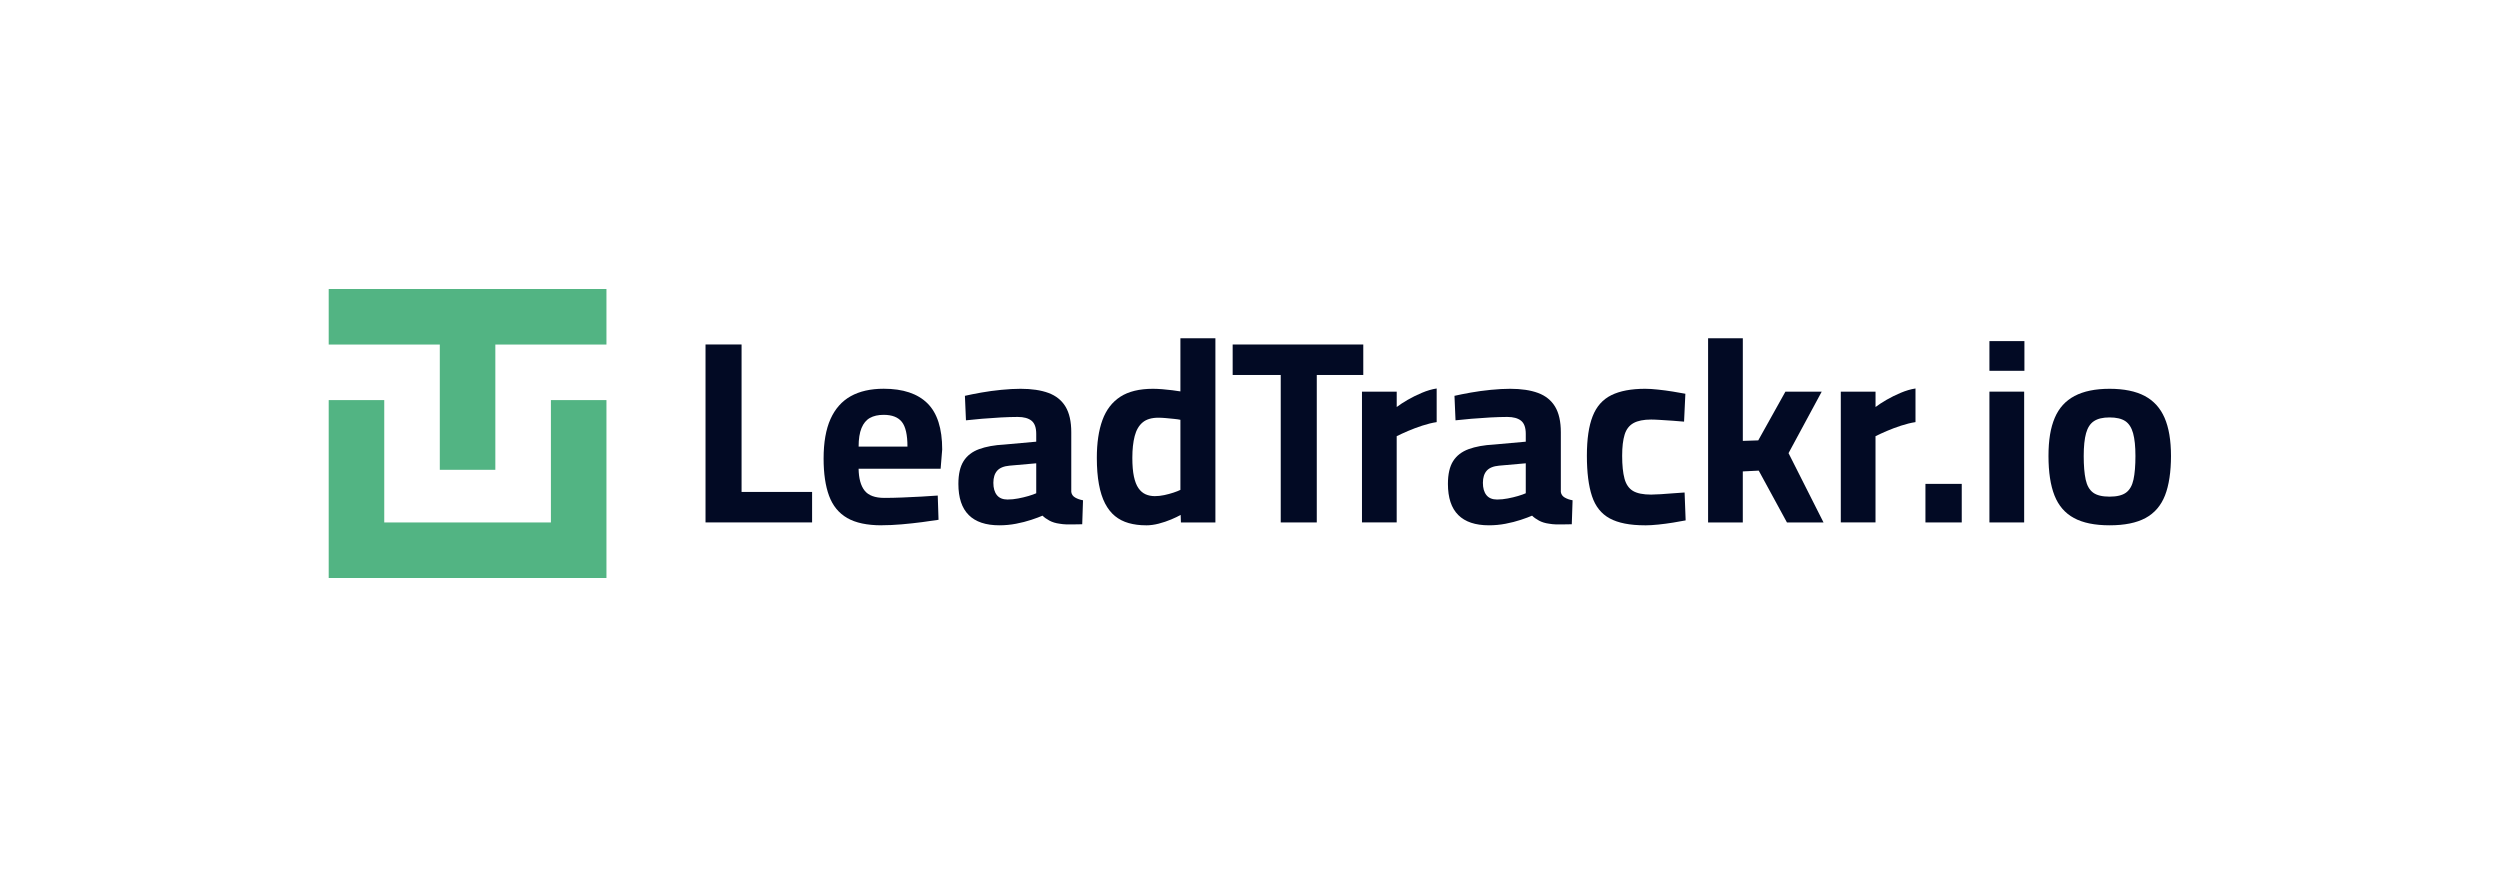
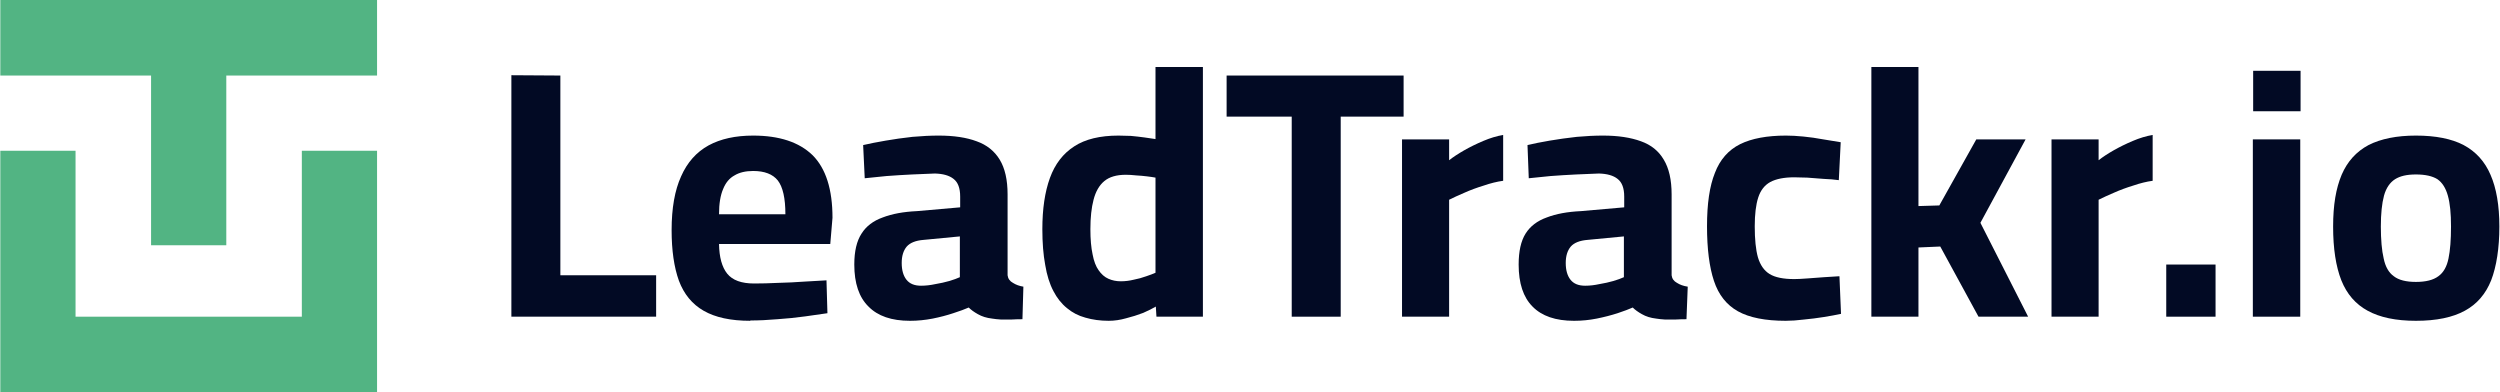
- <svg xmlns="http://www.w3.org/2000/svg" width="1073" height="373" viewBox="0 0 1073 373" fill="none">
-   <path d="M212.6 124.04H188.76H141.08V147.88H188.76V201.64H212.6V147.88H260.29V124.04H212.6Z" fill="#52B483" />
-   <path d="M236.45 224.24H164.92V171.72H141.08V224.24V248.08H164.92H236.45H260.29V224.24V171.72H236.45V224.24Z" fill="#52B483" />
-   <path d="M302.81 224.23V147.85H318.28V211.14H348.55V224.22H302.81V224.23Z" fill="#020A24" />
-   <path d="M378.37 225.46C372.17 225.46 367.25 224.42 363.63 222.33C360 220.24 357.41 217.07 355.84 212.82C354.27 208.57 353.49 203.24 353.49 196.83C353.49 189.9 354.48 184.23 356.46 179.83C358.44 175.43 361.34 172.17 365.15 170.04C368.96 167.92 373.67 166.85 379.28 166.85C387.58 166.85 393.84 168.94 398.06 173.11C402.28 177.29 404.39 183.88 404.39 192.9L403.72 201.18H368.51C368.58 205.36 369.44 208.49 371.09 210.57C372.73 212.66 375.58 213.7 379.61 213.7C381.93 213.7 384.47 213.64 387.23 213.53C389.99 213.42 392.74 213.29 395.47 213.14C398.2 212.99 400.53 212.84 402.48 212.69L402.82 223.09C400.95 223.39 398.6 223.72 395.76 224.1C392.92 224.47 389.99 224.79 386.96 225.05C383.93 225.31 381.07 225.44 378.38 225.44L378.37 225.46ZM368.51 191.69H389.48C389.48 186.62 388.68 183.08 387.07 181.07C385.46 179.06 382.87 178.05 379.28 178.05C376.89 178.05 374.91 178.5 373.34 179.39C371.77 180.28 370.57 181.74 369.75 183.75C368.93 185.76 368.52 188.41 368.52 191.69H368.51Z" fill="#020A24" />
-   <path d="M428.94 225.46C423.11 225.46 418.72 223.99 415.77 221.04C412.82 218.1 411.34 213.64 411.34 207.68C411.34 203.51 412.09 200.24 413.58 197.9C415.07 195.55 417.3 193.84 420.25 192.76C423.2 191.68 426.81 191.03 431.07 190.8L444.75 189.57V186.22C444.75 183.54 444.08 181.65 442.73 180.57C441.38 179.49 439.4 178.95 436.79 178.95C434.7 178.95 432.29 179.03 429.56 179.17C426.83 179.32 424.14 179.51 421.49 179.73C418.84 179.95 416.54 180.18 414.59 180.4L414.14 169.89C416.08 169.44 418.42 168.98 421.15 168.49C423.88 168.01 426.74 167.61 429.73 167.32C432.72 167.02 435.49 166.87 438.03 166.87C442.81 166.87 446.81 167.47 450.03 168.66C453.24 169.85 455.67 171.81 457.32 174.53C458.96 177.25 459.79 180.92 459.79 185.54V211.15C459.94 212.19 460.5 213 461.47 213.55C462.44 214.11 463.56 214.5 464.83 214.72L464.49 225.01C463.29 225.01 462.12 225.03 460.96 225.07C459.8 225.11 458.7 225.11 457.65 225.07C456.6 225.03 455.67 224.94 454.85 224.79C453.13 224.57 451.65 224.12 450.42 223.45C449.19 222.78 448.19 222.07 447.45 221.32C446.25 221.84 444.65 222.44 442.63 223.11C440.61 223.78 438.43 224.34 436.07 224.79C433.72 225.24 431.34 225.46 428.95 225.46H428.94ZM432.53 214.39C433.95 214.39 435.45 214.24 437.01 213.94C438.58 213.64 440.05 213.29 441.44 212.88C442.82 212.47 443.92 212.08 444.75 211.71V198.85L433.31 199.86C430.84 200.08 429.07 200.81 427.98 202.04C426.9 203.27 426.35 205 426.35 207.24C426.35 209.48 426.85 211.23 427.86 212.5C428.87 213.77 430.42 214.4 432.51 214.4L432.53 214.39Z" fill="#020A24" />
-   <path d="M491.84 225.46C489.15 225.46 486.68 225.14 484.44 224.51C482.2 223.88 480.24 222.87 478.55 221.49C476.87 220.11 475.45 218.3 474.29 216.07C473.13 213.83 472.25 211.09 471.66 207.85C471.06 204.61 470.76 200.82 470.76 196.5C470.76 190.09 471.56 184.68 473.17 180.29C474.78 175.89 477.34 172.56 480.85 170.28C484.36 168.01 489.03 166.87 494.86 166.87C495.98 166.87 497.29 166.93 498.78 167.04C500.27 167.15 501.73 167.3 503.15 167.49C504.57 167.68 505.73 167.84 506.63 167.99V145.18H521.65V224.24H506.85L506.74 221C505.69 221.6 504.33 222.25 502.65 222.96C500.97 223.67 499.19 224.26 497.32 224.75C495.45 225.23 493.62 225.48 491.83 225.48L491.84 225.46ZM495.65 212.94C497 212.94 498.36 212.79 499.74 212.49C501.12 212.19 502.43 211.84 503.66 211.43C504.89 211.02 505.88 210.63 506.63 210.26V180.18C505.96 180.03 505.06 179.9 503.94 179.79C502.82 179.68 501.66 179.57 500.46 179.45C499.26 179.34 498.18 179.28 497.21 179.28C494.29 179.28 492.03 179.95 490.43 181.29C488.82 182.63 487.68 184.59 487.01 187.16C486.34 189.73 486 192.85 486 196.5C486 199.71 486.22 202.37 486.67 204.5C487.12 206.63 487.77 208.3 488.63 209.53C489.49 210.76 490.52 211.64 491.71 212.16C492.9 212.68 494.21 212.94 495.63 212.94H495.65Z" fill="#020A24" />
-   <path d="M549.69 224.23V160.94H529.06V147.86H585.12V160.94H565.16V224.23H549.69Z" fill="#020A24" />
-   <path d="M584.56 224.23V168.09H599.47V174.69C600.74 173.72 602.31 172.7 604.18 171.61C606.05 170.53 608.08 169.52 610.29 168.59C612.49 167.66 614.61 167.04 616.62 166.74V181.17C614.68 181.47 612.62 181.97 610.45 182.68C608.28 183.39 606.24 184.15 604.34 184.97C602.43 185.79 600.81 186.54 599.46 187.21V224.22H584.55L584.56 224.23Z" fill="#020A24" />
-   <path d="M639.05 225.46C633.22 225.46 628.83 223.99 625.88 221.04C622.93 218.1 621.45 213.64 621.45 207.68C621.45 203.51 622.2 200.24 623.69 197.9C625.18 195.55 627.41 193.84 630.36 192.76C633.31 191.68 636.92 191.03 641.18 190.8L654.86 189.57V186.22C654.86 183.54 654.19 181.65 652.84 180.57C651.49 179.49 649.51 178.95 646.9 178.95C644.81 178.95 642.4 179.03 639.67 179.17C636.94 179.32 634.25 179.51 631.6 179.73C628.95 179.95 626.65 180.18 624.71 180.4L624.26 169.89C626.2 169.44 628.54 168.98 631.27 168.49C634 168.01 636.86 167.61 639.85 167.32C642.84 167.02 645.6 166.87 648.15 166.87C652.93 166.87 656.93 167.47 660.15 168.66C663.36 169.85 665.79 171.81 667.44 174.53C669.08 177.25 669.91 180.92 669.91 185.54V211.15C670.06 212.19 670.62 213 671.59 213.55C672.56 214.11 673.68 214.5 674.95 214.72L674.61 225.01C673.41 225.01 672.24 225.03 671.08 225.07C669.92 225.11 668.82 225.11 667.77 225.07C666.72 225.03 665.79 224.94 664.97 224.79C663.25 224.57 661.77 224.12 660.54 223.45C659.31 222.78 658.32 222.07 657.57 221.32C656.37 221.84 654.77 222.44 652.75 223.11C650.73 223.78 648.55 224.34 646.19 224.79C643.84 225.24 641.46 225.46 639.07 225.46H639.05ZM642.64 214.39C644.06 214.39 645.56 214.24 647.12 213.94C648.69 213.64 650.17 213.29 651.55 212.88C652.93 212.47 654.03 212.08 654.86 211.71V198.85L643.42 199.86C640.95 200.08 639.18 200.81 638.09 202.04C637.01 203.27 636.46 205 636.46 207.24C636.46 209.48 636.96 211.23 637.97 212.5C638.98 213.77 640.53 214.4 642.62 214.4L642.64 214.39Z" fill="#020A24" />
-   <path d="M705.98 225.46C699.55 225.46 694.52 224.47 690.9 222.5C687.27 220.53 684.73 217.34 683.28 212.94C681.82 208.54 681.09 202.76 681.09 195.61C681.09 188.46 681.91 182.88 683.56 178.67C685.2 174.46 687.88 171.44 691.58 169.61C695.28 167.78 700.12 166.87 706.1 166.87C707.67 166.87 709.5 166.98 711.59 167.21C713.68 167.43 715.79 167.71 717.92 168.05C720.05 168.39 721.86 168.7 723.36 169L722.8 180.97C721.38 180.82 719.77 180.69 717.98 180.58C716.19 180.47 714.45 180.36 712.77 180.24C711.09 180.13 709.72 180.07 708.68 180.07C705.47 180.07 702.94 180.57 701.11 181.58C699.28 182.59 698.01 184.23 697.3 186.5C696.59 188.78 696.23 191.81 696.23 195.61C696.23 199.71 696.57 202.99 697.24 205.45C697.91 207.91 699.13 209.66 700.88 210.71C702.63 211.75 705.23 212.28 708.67 212.28C709.72 212.28 711.1 212.22 712.82 212.11C714.54 212 716.31 211.87 718.15 211.72C719.98 211.57 721.61 211.46 723.03 211.38L723.48 223.35C721.98 223.65 720.19 223.97 718.1 224.3C716.01 224.64 713.89 224.92 711.77 225.14C709.64 225.36 707.71 225.48 706 225.48L705.98 225.46Z" fill="#020A24" />
-   <path d="M733.11 224.23V145.17H748.02V189.23L754.64 189.01L766.3 168.1H781.88L767.64 194.49L782.66 224.24H766.96L754.85 201.99L748.01 202.33V224.25H733.1L733.11 224.23Z" fill="#020A24" />
-   <path d="M790.07 224.23V168.09H804.98V174.69C806.25 173.72 807.82 172.7 809.69 171.61C811.56 170.53 813.59 169.52 815.8 168.59C818 167.66 820.12 167.04 822.13 166.74V181.17C820.19 181.47 818.13 181.97 815.96 182.68C813.79 183.39 811.75 184.15 809.85 184.97C807.94 185.79 806.32 186.54 804.97 187.21V224.22H790.06L790.07 224.23Z" fill="#020A24" />
-   <path d="M826.4 224.23V207.68H841.98V224.23H826.4Z" fill="#020A24" />
-   <path d="M853.86 159.15V146.4H868.88V159.15H853.86ZM853.86 224.23V168.09H868.77V224.23H853.86Z" fill="#020A24" />
-   <path d="M905.44 225.46C899.09 225.46 893.98 224.42 890.14 222.33C886.29 220.24 883.51 217.02 881.79 212.66C880.07 208.3 879.21 202.65 879.21 195.72C879.21 188.79 880.11 183.55 881.9 179.34C883.69 175.13 886.53 172 890.42 169.95C894.31 167.9 899.31 166.87 905.44 166.87C911.57 166.87 916.67 167.9 920.52 169.95C924.37 172 927.21 175.13 929.04 179.34C930.87 183.55 931.79 189.01 931.79 195.72C931.79 202.43 930.93 208.3 929.21 212.66C927.49 217.02 924.71 220.25 920.86 222.33C917.01 224.42 911.87 225.46 905.44 225.46ZM905.44 213.16C908.58 213.16 910.93 212.58 912.5 211.43C914.07 210.28 915.13 208.41 915.69 205.84C916.25 203.27 916.53 199.9 916.53 195.72C916.53 191.54 916.19 188.36 915.52 185.93C914.85 183.51 913.73 181.78 912.16 180.73C910.59 179.69 908.35 179.16 905.43 179.16C902.51 179.16 900.37 179.68 898.76 180.73C897.15 181.77 896.01 183.51 895.34 185.93C894.67 188.35 894.33 191.62 894.33 195.72C894.33 199.82 894.61 203.27 895.17 205.84C895.73 208.41 896.8 210.28 898.36 211.43C899.93 212.59 902.28 213.16 905.42 213.16H905.44Z" fill="#020A24" />
+ <svg xmlns="http://www.w3.org/2000/svg" version="1.2" viewBox="0 0 791 124" width="791" height="124">
+   <style>.a{fill:#52b483}.b{fill:#020a24}</style>
+   <path class="a" d="m71.6 0h-23.8-47.7v23.9h47.7v53.7h23.8v-53.7h47.7v-23.9z" />
+   <path class="a" d="m95.5 100.2h-71.6v-52.5h-23.8v52.5 23.9h23.8 71.6 23.8v-23.9-52.5h-23.8z" />
+   <path class="b" d="m161.8 100.2v-76.4l15.5 0.1v63.2h30.3v13.1h-45.8z" />
+   <path fill-rule="evenodd" class="b" d="m237.4 101.5q-9.3 0-14.8-3.2-5.4-3.1-7.8-9.5-2.3-6.4-2.3-16 0-10.4 3-17 2.9-6.6 8.7-9.8 5.7-3.1 14.1-3.1 12.4 0 18.8 6.2 6.3 6.3 6.3 19.8l-0.7 8.3h-35.2q0.1 6.3 2.6 9.4 2.5 3.1 8.5 3.1 3.5 0 7.6-0.2 4.2-0.1 8.3-0.4 4.1-0.2 7-0.4l0.3 10.4q-2.8 0.4-7 1-4.3 0.6-8.8 0.9-4.6 0.4-8.6 0.4zm11.1-33.7q0-7.6-2.4-10.7-2.4-3-7.8-3-3.6 0-5.9 1.4-2.4 1.3-3.6 4.3-1.3 3-1.3 8z" />
+   <path fill-rule="evenodd" class="b" d="m287.9 101.5q-8.7 0-13.1-4.5-4.5-4.4-4.5-13.3 0-6.3 2.3-9.8 2.2-3.5 6.7-5.1 4.4-1.7 10.8-2l13.7-1.2v-3.4q0-4-2.1-5.6-2-1.6-5.9-1.7-3.1 0.1-7.2 0.3-4.1 0.2-8.1 0.5-4 0.4-6.9 0.7l-0.5-10.5q3-0.7 7.1-1.4 4-0.7 8.5-1.2 4.5-0.4 8.3-0.4 7.2 0 12 1.8 4.8 1.7 7.3 5.8 2.5 4.1 2.5 11v25.6q0.2 1.6 1.7 2.4 1.4 0.9 3.3 1.2l-0.3 10.3q-1.8 0-3.5 0.1-1.8 0-3.3 0-1.6-0.1-2.8-0.3-2.6-0.3-4.5-1.4-1.8-1-2.9-2.1-1.8 0.8-4.9 1.8-3 1-6.5 1.7-3.6 0.7-7.1 0.7zm3.5-11.1q2.2 0 4.5-0.5 2.4-0.4 4.5-1 2-0.6 3.3-1.2v-12.9l-11.5 1.1q-3.7 0.3-5.3 2.1-1.6 1.9-1.6 5.2 0 3.4 1.5 5.3 1.5 1.9 4.6 1.9z" />
+   <path fill-rule="evenodd" class="b" d="m350.8 101.5q-4 0-7.4-1-3.3-0.9-5.8-3-2.6-2.1-4.3-5.4-1.8-3.4-2.6-8.3-0.9-4.8-0.9-11.3 0-9.6 2.4-16.2 2.4-6.6 7.7-10 5.2-3.4 14-3.4 1.6 0 3.9 0.1 2.2 0.2 4.4 0.5 2.1 0.3 3.4 0.5v-22.8h15v79h-14.7l-0.2-3.2q-1.5 0.9-4 2-2.6 1-5.4 1.7-2.8 0.8-5.5 0.8zm3.8-12.5q2.1 0 4.1-0.5 2.1-0.4 4-1.1 1.8-0.6 2.9-1.1v-30.1q-1-0.2-2.7-0.4-1.6-0.2-3.4-0.3-1.8-0.2-3.3-0.2-4.4 0-6.8 2-2.4 2-3.4 5.9-1 3.8-1 9.3 0 4.8 0.7 8 0.6 3.2 1.9 5 1.3 1.9 3.1 2.7 1.8 0.8 3.9 0.8z" />
+   <path class="b" d="m408.7 100.2v-63.3h-20.6v-13h56v13h-19.9v63.3z" />
+   <path class="b" d="m443.6 100.2v-56.1h14.9v6.6q1.9-1.5 4.7-3.1 2.8-1.6 6.1-3 3.3-1.4 6.3-1.9v14.5q-2.9 0.4-6.1 1.5-3.3 1-6.2 2.3-2.8 1.2-4.8 2.2v37h-15z" />
+   <path fill-rule="evenodd" class="b" d="m498 101.5q-8.7 0-13.1-4.5-4.4-4.4-4.4-13.3 0-6.3 2.2-9.8 2.2-3.5 6.7-5.1 4.4-1.7 10.8-2l13.7-1.2v-3.4q0-4-2.1-5.6-2-1.6-5.9-1.7-3.1 0.1-7.2 0.3-4.1 0.2-8.1 0.5-4 0.4-6.9 0.7l-0.4-10.5q2.9-0.7 7-1.4 4.1-0.7 8.6-1.2 4.4-0.4 8.3-0.4 7.1 0 12 1.8 4.8 1.7 7.2 5.8 2.5 4.1 2.5 11v25.6q0.2 1.6 1.7 2.4 1.4 0.9 3.4 1.2l-0.4 10.3q-1.8 0-3.5 0.1-1.8 0-3.3 0-1.6-0.1-2.8-0.3-2.6-0.3-4.5-1.4-1.8-1-2.9-2.1-1.8 0.8-4.8 1.8-3.1 1-6.6 1.7-3.5 0.7-7.1 0.7zm3.6-11.1q2.1 0 4.4-0.5 2.4-0.4 4.5-1 2-0.6 3.3-1.2v-12.9l-11.5 1.1q-3.7 0.3-5.3 2.1-1.6 1.9-1.6 5.2 0 3.4 1.5 5.3 1.5 1.9 4.6 1.9z" />
+   <path class="b" d="m565 101.5q-9.7 0-15.1-3-5.4-3-7.6-9.6-2.2-6.6-2.2-17.3c0-7.1 0.8-12.7 2.5-16.9q2.4-6.3 8-9.1 5.5-2.7 14.5-2.7 2.4 0 5.5 0.3 3.1 0.3 6.3 0.9 3.2 0.5 5.5 0.9l-0.6 12q-2.1-0.3-4.8-0.4-2.7-0.2-5.2-0.4-2.6-0.1-4.1-0.1-4.8 0-7.6 1.5-2.7 1.5-3.8 4.9-1.1 3.4-1.1 9.1 0 6.2 1 9.8 1.1 3.7 3.7 5.3 2.6 1.6 7.8 1.6 1.5 0 4.1-0.2 2.6-0.2 5.4-0.4 2.7-0.2 4.8-0.3l0.5 11.9q-2.3 0.5-5.4 1-3.1 0.5-6.3 0.8-3.2 0.4-5.8 0.4z" />
+   <path class="b" d="m592.1 100.2v-79h14.9v44l6.6-0.2 11.7-20.9h15.6l-14.3 26.4 15.1 29.7h-15.7l-12.1-22.2-6.9 0.3v21.9h-14.9z" />
+   <path class="b" d="m649.1 100.2v-56.1h14.9v6.6q1.9-1.5 4.7-3.1 2.8-1.6 6.1-3 3.3-1.4 6.3-1.9v14.5q-2.9 0.4-6.1 1.5-3.3 1-6.2 2.3-2.8 1.2-4.8 2.2v37h-14.9z" />
+   <path class="b" d="m701 83.7v16.5h-15.6v-16.5z" />
+   <path class="b" d="m727.9 22.4v12.8h-15v-12.8zm-0.1 21.7v56.1h-15v-56.1z" />
+   <path fill-rule="evenodd" class="b" d="m764.4 101.5q-9.5 0-15.3-3.2-5.7-3.1-8.3-9.6-2.6-6.6-2.6-17c0-6.9 0.9-12.1 2.7-16.4q2.7-6.3 8.5-9.4 5.9-3 15-3c6.2 0 11.3 1 15.1 3q5.8 3.1 8.5 9.4 2.8 6.4 2.8 16.4c0 6.7-0.9 12.6-2.6 17q-2.6 6.5-8.3 9.6-5.8 3.2-15.5 3.2zm0-12.3q4.7 0 7.1-1.8 2.4-1.7 3.2-5.6 0.8-3.8 0.8-10.1c0-4.2-0.3-7.3-1-9.8q-1-3.6-3.3-5.2-2.4-1.5-6.8-1.5c-2.9 0-5 0.5-6.6 1.5q-2.5 1.6-3.5 5.2-1 3.7-1 9.8c0 4.1 0.3 7.6 0.9 10.1q0.8 3.9 3.2 5.6 2.3 1.8 7 1.8z" />
</svg>
